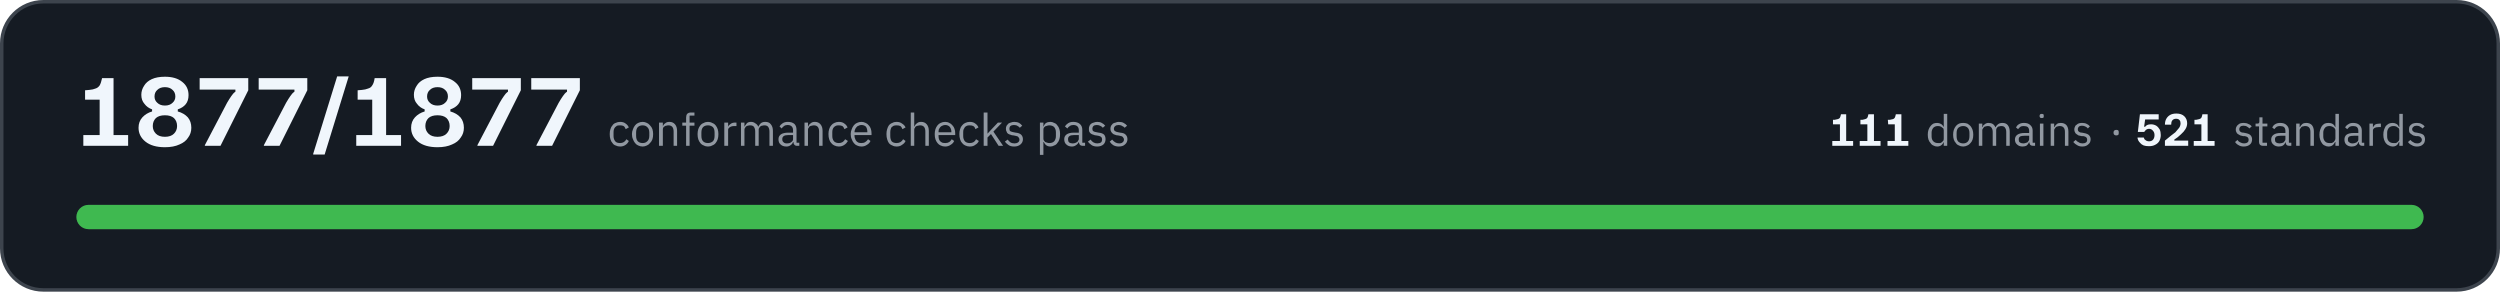
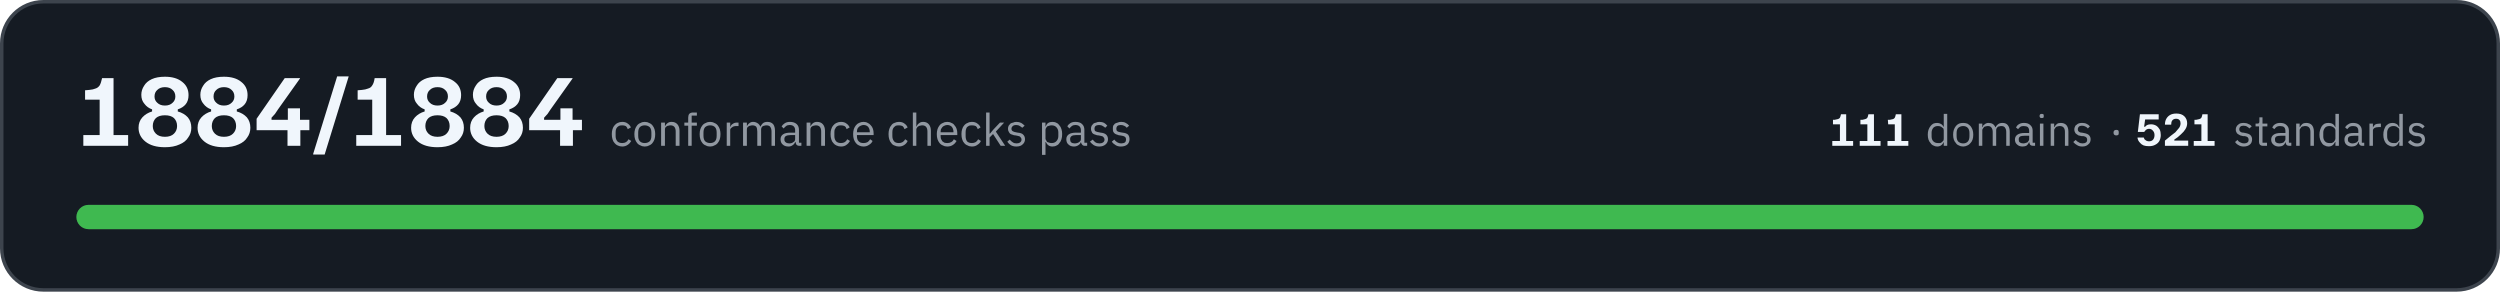
- <svg xmlns="http://www.w3.org/2000/svg" width="720" height="84" viewBox="0 0 7200 840" role="img" aria-label="All 1877 conformance checks pass, across 111 domains and 521 standards">
+ <svg xmlns="http://www.w3.org/2000/svg" width="720" height="84" viewBox="0 0 7200 840" role="img" aria-label="All 1884 conformance checks pass, across 111 domains and 521 standards">
  <rect x="5" y="5" width="7190" height="830" rx="120" fill="#151b23" stroke="#3d444d" stroke-width="10" />
-   <path fill="#f0f6fc" d="M240 420L240 389L287 389L287 287L245 287L245 260L257 259Q268 258 275 255Q282 253 287 246Q291 239 294 225L327 225L327 389L369 389L369 420L240 420ZM475 424Q439 424 419 408Q399 392 399 368Q399 350 410 338Q421 326 438 321L438 315Q424 310 416 299Q407 289 407 273Q407 259 415 247Q422 235 437 228Q452 221 475 221Q507 221 525 236Q543 250 543 274Q543 290 535 300Q527 310 512 315L512 321Q530 326 541 338Q551 350 551 368Q551 384 542 396Q534 409 517 416Q500 424 475 424ZM475 394Q492 394 501 385Q510 376 510 363Q510 349 501 340Q492 332 475 332Q458 332 449 340Q440 349 440 363Q440 376 449 385Q458 394 475 394ZM475 304Q489 304 497 296Q505 289 505 278Q505 266 497 259Q489 251 475 251Q461 251 453 259Q445 266 445 278Q445 289 453 296Q461 304 475 304ZM590 420L590 418L654 296Q661 284 666 277Q671 269 678 264L678 258L575 258L575 225L715 225L715 260L635 420L590 420ZM760 420L760 418L824 296Q831 284 836 277Q841 269 848 264L848 258L745 258L745 225L885 225L885 260L805 420L760 420ZM902 445L902 443L971 220L1004 220L1004 221L935 445L902 445ZM1026 420L1026 389L1072 389L1072 287L1030 287L1030 260L1042 259Q1053 258 1060 255Q1068 253 1072 246Q1077 239 1079 225L1112 225L1112 389L1155 389L1155 420L1026 420ZM1260 424Q1224 424 1204 408Q1184 392 1184 368Q1184 350 1195 338Q1206 326 1223 321L1223 315Q1209 310 1201 299Q1192 289 1192 273Q1192 259 1200 247Q1207 235 1222 228Q1237 221 1260 221Q1292 221 1310 236Q1328 250 1328 274Q1328 290 1320 300Q1312 310 1297 315L1297 321Q1315 326 1326 338Q1336 350 1336 368Q1336 384 1327 396Q1319 409 1302 416Q1285 424 1260 424ZM1260 394Q1277 394 1286 385Q1295 376 1295 363Q1295 349 1286 340Q1277 332 1260 332Q1243 332 1234 340Q1225 349 1225 363Q1225 376 1234 385Q1243 394 1260 394ZM1260 304Q1274 304 1282 296Q1290 289 1290 278Q1290 266 1282 259Q1274 251 1260 251Q1246 251 1238 259Q1230 266 1230 278Q1230 289 1238 296Q1246 304 1260 304ZM1375 420L1375 418L1439 296Q1446 284 1451 277Q1456 269 1463 264L1463 258L1360 258L1360 225L1500 225L1500 260L1420 420L1375 420ZM1545 420L1545 418L1609 296Q1616 284 1621 277Q1626 269 1633 264L1633 258L1530 258L1530 225L1670 225L1670 260L1590 420L1545 420Z" />
-   <path fill="#9198a1" d="M1786 422Q1779 422 1773 419Q1767 417 1764 412Q1760 408 1758 401Q1756 395 1756 386Q1756 378 1758 372Q1760 365 1764 361Q1767 356 1773 354Q1779 351 1786 351Q1796 351 1802 356Q1808 360 1811 367L1802 372Q1800 366 1796 363Q1792 361 1786 361Q1781 361 1777 362Q1774 364 1772 366Q1769 369 1768 373Q1767 376 1767 381L1767 392Q1767 401 1772 407Q1776 412 1786 412Q1798 412 1804 401L1811 406Q1808 413 1802 417Q1795 422 1786 422ZM1851 422Q1844 422 1838 419Q1833 417 1829 412Q1825 407 1823 401Q1820 395 1820 386Q1820 379 1823 372Q1825 366 1829 361Q1833 356 1838 354Q1844 351 1851 351Q1857 351 1863 354Q1868 356 1872 361Q1877 366 1879 372Q1881 379 1881 386Q1881 395 1879 401Q1877 407 1872 412Q1868 417 1863 419Q1857 422 1851 422ZM1851 412Q1859 412 1864 407Q1870 402 1870 391L1870 382Q1870 371 1864 366Q1859 361 1851 361Q1842 361 1837 366Q1832 371 1832 382L1832 391Q1832 402 1837 407Q1842 412 1851 412ZM1898 420L1898 353L1909 353L1909 364L1909 364Q1911 358 1916 355Q1920 351 1928 351Q1938 351 1944 358Q1950 365 1950 377L1950 420L1940 420L1940 379Q1940 361 1925 361Q1922 361 1919 362Q1916 362 1914 364Q1911 365 1910 368Q1909 370 1909 373L1909 420L1898 420ZM1976 362L1965 362L1965 353L1976 353L1976 339Q1976 332 1979 328Q1983 324 1990 324L2000 324L2000 333L1986 333L1986 353L2000 353L2000 362L1986 362L1986 420L1976 420L1976 362ZM2039 422Q2032 422 2027 419Q2021 417 2017 412Q2013 407 2011 401Q2009 395 2009 386Q2009 379 2011 372Q2013 366 2017 361Q2021 356 2027 354Q2032 351 2039 351Q2046 351 2051 354Q2057 356 2061 361Q2065 366 2067 372Q2069 379 2069 386Q2069 395 2067 401Q2065 407 2061 412Q2057 417 2051 419Q2046 422 2039 422ZM2039 412Q2047 412 2053 407Q2058 402 2058 391L2058 382Q2058 371 2053 366Q2047 361 2039 361Q2030 361 2025 366Q2020 371 2020 382L2020 391Q2020 402 2025 407Q2030 412 2039 412ZM2086 420L2086 353L2097 353L2097 365L2097 365Q2099 360 2104 357Q2109 353 2117 353L2121 353L2121 363L2115 363Q2106 363 2101 367Q2097 370 2097 374L2097 420L2086 420ZM2134 420L2134 353L2144 353L2144 364L2145 364Q2146 361 2148 359Q2149 357 2151 355Q2153 353 2156 352Q2159 351 2163 351Q2170 351 2175 355Q2181 358 2184 365L2184 365Q2186 360 2191 355Q2196 351 2204 351Q2215 351 2220 358Q2226 365 2226 377L2226 420L2216 420L2216 379Q2216 370 2212 365Q2209 361 2201 361Q2198 361 2195 362Q2192 362 2190 364Q2188 365 2187 368Q2185 370 2185 373L2185 420L2175 420L2175 379Q2175 370 2171 365Q2168 361 2160 361Q2157 361 2154 362Q2152 362 2149 364Q2147 365 2146 368Q2144 370 2144 373L2144 420L2134 420ZM2296 420Q2290 420 2288 417Q2285 414 2285 409L2284 409Q2282 415 2277 418Q2272 422 2265 422Q2254 422 2248 416Q2242 411 2242 401Q2242 392 2249 387Q2256 382 2271 382L2284 382L2284 375Q2284 368 2280 364Q2276 360 2268 360Q2262 360 2258 363Q2254 366 2251 370L2245 364Q2248 359 2254 355Q2260 351 2269 351Q2281 351 2288 357Q2294 363 2294 374L2294 411L2302 411L2302 420L2296 420ZM2266 413Q2270 413 2274 412Q2277 411 2279 409Q2281 408 2283 405Q2284 403 2284 400L2284 389L2270 389Q2261 389 2257 392Q2253 395 2253 400L2253 402Q2253 407 2257 410Q2260 413 2266 413ZM2317 420L2317 353L2327 353L2327 364L2328 364Q2330 358 2335 355Q2339 351 2347 351Q2357 351 2363 358Q2369 365 2369 377L2369 420L2359 420L2359 379Q2359 361 2344 361Q2341 361 2338 362Q2335 362 2332 364Q2330 365 2329 368Q2327 370 2327 373L2327 420L2317 420ZM2416 422Q2409 422 2403 419Q2398 417 2394 412Q2390 408 2388 401Q2386 395 2386 386Q2386 378 2388 372Q2390 365 2394 361Q2398 356 2403 354Q2409 351 2416 351Q2426 351 2432 356Q2438 360 2441 367L2432 372Q2430 366 2426 363Q2422 361 2416 361Q2411 361 2408 362Q2404 364 2402 366Q2399 369 2398 373Q2397 376 2397 381L2397 392Q2397 401 2402 407Q2407 412 2416 412Q2428 412 2434 401L2442 406Q2438 413 2432 417Q2425 422 2416 422ZM2481 422Q2474 422 2468 419Q2463 417 2459 412Q2455 407 2453 401Q2450 395 2450 386Q2450 379 2453 372Q2455 366 2459 361Q2463 356 2468 354Q2474 351 2481 351Q2487 351 2493 354Q2498 356 2502 361Q2506 365 2508 371Q2510 377 2510 384L2510 389L2461 389L2461 392Q2461 396 2463 400Q2464 404 2467 407Q2469 409 2473 411Q2477 412 2481 412Q2488 412 2492 409Q2497 406 2500 401L2507 406Q2504 413 2497 417Q2490 422 2481 422ZM2481 360Q2476 360 2473 362Q2469 363 2467 366Q2464 369 2463 372Q2461 376 2461 380L2461 381L2498 381L2498 380Q2498 371 2494 365Q2489 360 2481 360ZM2582 422Q2575 422 2570 419Q2564 417 2560 412Q2557 408 2555 401Q2553 395 2553 386Q2553 378 2555 372Q2557 365 2560 361Q2564 356 2570 354Q2575 351 2582 351Q2592 351 2598 356Q2605 360 2608 367L2599 372Q2597 366 2593 363Q2589 361 2582 361Q2578 361 2574 362Q2571 364 2568 366Q2566 369 2565 373Q2564 376 2564 381L2564 392Q2564 401 2568 407Q2573 412 2582 412Q2595 412 2601 401L2608 406Q2605 413 2598 417Q2592 422 2582 422ZM2623 324L2633 324L2633 364L2634 364Q2636 358 2641 355Q2645 351 2653 351Q2663 351 2669 358Q2675 365 2675 377L2675 420L2665 420L2665 379Q2665 361 2650 361Q2647 361 2644 362Q2641 362 2638 364Q2636 365 2635 368Q2633 370 2633 373L2633 420L2623 420L2623 324ZM2722 422Q2715 422 2709 419Q2704 417 2700 412Q2696 407 2694 401Q2692 395 2692 386Q2692 379 2694 372Q2696 366 2700 361Q2704 356 2709 354Q2715 351 2722 351Q2729 351 2734 354Q2739 356 2743 361Q2747 365 2749 371Q2751 377 2751 384L2751 389L2703 389L2703 392Q2703 396 2704 400Q2705 404 2708 407Q2710 409 2714 411Q2718 412 2723 412Q2729 412 2734 409Q2738 406 2741 401L2748 406Q2745 413 2738 417Q2731 422 2722 422ZM2722 360Q2718 360 2714 362Q2711 363 2708 366Q2706 369 2704 372Q2703 376 2703 380L2703 381L2740 381L2740 380Q2740 371 2735 365Q2730 360 2722 360ZM2793 422Q2786 422 2780 419Q2775 417 2771 412Q2767 408 2765 401Q2763 395 2763 386Q2763 378 2765 372Q2767 365 2771 361Q2775 356 2780 354Q2786 351 2793 351Q2803 351 2809 356Q2815 360 2818 367L2809 372Q2808 366 2803 363Q2799 361 2793 361Q2788 361 2785 362Q2781 364 2779 366Q2777 369 2775 373Q2774 376 2774 381L2774 392Q2774 401 2779 407Q2784 412 2793 412Q2806 412 2811 401L2819 406Q2816 413 2809 417Q2803 422 2793 422ZM2833 324L2844 324L2844 385L2844 385L2855 373L2874 353L2886 353L2861 379L2889 420L2876 420L2854 386L2844 396L2844 420L2833 420L2833 324ZM2921 422Q2911 422 2905 418Q2899 414 2894 408L2902 402Q2906 407 2910 410Q2915 413 2922 413Q2928 413 2932 410Q2936 407 2936 402Q2936 398 2933 395Q2931 392 2924 391L2919 390Q2914 390 2910 388Q2906 387 2903 385Q2900 383 2899 379Q2897 376 2897 371Q2897 366 2899 362Q2901 359 2904 356Q2907 354 2911 353Q2916 351 2921 351Q2929 351 2935 354Q2940 357 2944 362L2937 368Q2935 365 2931 363Q2927 360 2920 360Q2914 360 2910 363Q2907 366 2907 371Q2907 376 2910 378Q2914 380 2920 381L2925 382Q2936 383 2941 388Q2946 393 2946 401Q2946 410 2939 416Q2932 422 2921 422ZM2995 353L3005 353L3005 364L3006 364Q3008 357 3013 354Q3018 351 3025 351Q3031 351 3036 354Q3042 356 3045 361Q3049 365 3051 372Q3053 378 3053 386Q3053 395 3051 401Q3049 408 3045 412Q3042 417 3036 419Q3031 422 3025 422Q3012 422 3006 409L3005 409L3005 446L2995 446L2995 353ZM3022 412Q3031 412 3036 407Q3041 401 3041 392L3041 381Q3041 372 3036 366Q3031 361 3022 361Q3019 361 3016 362Q3012 363 3010 364Q3008 366 3006 368Q3005 371 3005 374L3005 399Q3005 402 3006 404Q3008 407 3010 409Q3012 410 3016 411Q3019 412 3022 412ZM3119 420Q3113 420 3110 417Q3108 414 3107 409L3107 409Q3104 415 3099 418Q3094 422 3087 422Q3077 422 3071 416Q3065 411 3065 401Q3065 392 3072 387Q3079 382 3093 382L3107 382L3107 375Q3107 368 3103 364Q3099 360 3091 360Q3085 360 3081 363Q3076 366 3074 370L3067 364Q3070 359 3076 355Q3082 351 3091 351Q3103 351 3110 357Q3117 363 3117 374L3117 411L3125 411L3125 420L3119 420ZM3089 413Q3093 413 3096 412Q3099 411 3102 409Q3104 408 3105 405Q3107 403 3107 400L3107 389L3093 389Q3084 389 3080 392Q3076 395 3076 400L3076 402Q3076 407 3079 410Q3083 413 3089 413ZM3160 422Q3150 422 3144 418Q3138 414 3133 408L3141 402Q3144 407 3149 410Q3154 413 3160 413Q3167 413 3171 410Q3174 407 3174 402Q3174 398 3172 395Q3169 392 3163 391L3157 390Q3153 390 3149 388Q3145 387 3142 385Q3139 383 3137 379Q3136 376 3136 371Q3136 366 3138 362Q3139 359 3143 356Q3146 354 3150 353Q3155 351 3160 351Q3168 351 3173 354Q3179 357 3183 362L3176 368Q3174 365 3170 363Q3165 360 3159 360Q3152 360 3149 363Q3146 366 3146 371Q3146 376 3149 378Q3152 380 3159 381L3164 382Q3175 383 3180 388Q3184 393 3184 401Q3184 410 3178 416Q3171 422 3160 422ZM3222 422Q3213 422 3206 418Q3200 414 3196 408L3203 402Q3207 407 3212 410Q3217 413 3223 413Q3230 413 3233 410Q3237 407 3237 402Q3237 398 3234 395Q3232 392 3225 391L3220 390Q3215 390 3211 388Q3207 387 3205 385Q3202 383 3200 379Q3198 376 3198 371Q3198 366 3200 362Q3202 359 3205 356Q3208 354 3213 353Q3217 351 3222 351Q3231 351 3236 354Q3242 357 3246 362L3239 368Q3237 365 3232 363Q3228 360 3222 360Q3215 360 3212 363Q3208 366 3208 371Q3208 376 3212 378Q3215 380 3221 381L3226 382Q3238 383 3242 388Q3247 393 3247 401Q3247 410 3240 416Q3234 422 3222 422Z" />
+   <path fill="#f0f6fc" d="M240 420L240 389L287 389L287 287L245 287L245 260L257 259Q268 258 275 255Q282 253 287 246Q291 239 294 225L327 225L327 389L369 389L369 420L240 420ZM475 424Q439 424 419 408Q399 392 399 368Q399 350 410 338Q421 326 438 321L438 315Q424 310 416 299Q407 289 407 273Q407 259 415 247Q422 235 437 228Q452 221 475 221Q507 221 525 236Q543 250 543 274Q543 290 535 300Q527 310 512 315L512 321Q530 326 541 338Q551 350 551 368Q551 384 542 396Q534 409 517 416Q500 424 475 424ZM475 394Q492 394 501 385Q510 376 510 363Q510 349 501 340Q492 332 475 332Q458 332 449 340Q440 349 440 363Q440 376 449 385Q458 394 475 394ZM475 304Q489 304 497 296Q505 289 505 278Q505 266 497 259Q489 251 475 251Q461 251 453 259Q445 266 445 278Q445 289 453 296Q461 304 475 304ZM645 424Q609 424 589 408Q569 392 569 368Q569 350 580 338Q591 326 608 321L608 315Q594 310 586 299Q577 289 577 273Q577 259 585 247Q592 235 607 228Q622 221 645 221Q677 221 695 236Q713 250 713 274Q713 290 705 300Q697 310 682 315L682 321Q700 326 711 338Q721 350 721 368Q721 384 712 396Q704 409 687 416Q670 424 645 424ZM645 394Q662 394 671 385Q680 376 680 363Q680 349 671 340Q662 332 645 332Q628 332 619 340Q610 349 610 363Q610 376 619 385Q628 394 645 394ZM645 304Q659 304 667 296Q675 289 675 278Q675 266 667 259Q659 251 645 251Q631 251 623 259Q615 266 615 278Q615 289 623 296Q631 304 645 304ZM739 375L739 342L820 225L864 225L864 226L800 316Q796 322 792 328Q788 333 782 339L782 345L891 345L891 375L739 375ZM828 420L828 360L829 360L829 312L864 312L864 360L865 360L865 420L828 420ZM902 445L902 443L971 220L1004 220L1004 221L935 445L902 445ZM1026 420L1026 389L1072 389L1072 287L1030 287L1030 260L1042 259Q1053 258 1060 255Q1068 253 1072 246Q1077 239 1079 225L1112 225L1112 389L1155 389L1155 420L1026 420ZM1260 424Q1224 424 1204 408Q1184 392 1184 368Q1184 350 1195 338Q1206 326 1223 321L1223 315Q1209 310 1201 299Q1192 289 1192 273Q1192 259 1200 247Q1207 235 1222 228Q1237 221 1260 221Q1292 221 1310 236Q1328 250 1328 274Q1328 290 1320 300Q1312 310 1297 315L1297 321Q1315 326 1326 338Q1336 350 1336 368Q1336 384 1327 396Q1319 409 1302 416Q1285 424 1260 424ZM1260 394Q1277 394 1286 385Q1295 376 1295 363Q1295 349 1286 340Q1277 332 1260 332Q1243 332 1234 340Q1225 349 1225 363Q1225 376 1234 385Q1243 394 1260 394ZM1260 304Q1274 304 1282 296Q1290 289 1290 278Q1290 266 1282 259Q1274 251 1260 251Q1246 251 1238 259Q1230 266 1230 278Q1230 289 1238 296Q1246 304 1260 304ZM1430 424Q1394 424 1374 408Q1354 392 1354 368Q1354 350 1365 338Q1376 326 1393 321L1393 315Q1379 310 1371 299Q1362 289 1362 273Q1362 259 1370 247Q1377 235 1392 228Q1407 221 1430 221Q1462 221 1480 236Q1498 250 1498 274Q1498 290 1490 300Q1482 310 1467 315L1467 321Q1485 326 1496 338Q1506 350 1506 368Q1506 384 1497 396Q1489 409 1472 416Q1455 424 1430 424ZM1430 394Q1447 394 1456 385Q1465 376 1465 363Q1465 349 1456 340Q1447 332 1430 332Q1413 332 1404 340Q1395 349 1395 363Q1395 376 1404 385Q1413 394 1430 394ZM1430 304Q1444 304 1452 296Q1460 289 1460 278Q1460 266 1452 259Q1444 251 1430 251Q1416 251 1408 259Q1400 266 1400 278Q1400 289 1408 296Q1416 304 1430 304ZM1524 375L1524 342L1605 225L1649 225L1649 226L1585 316Q1581 322 1577 328Q1573 333 1567 339L1567 345L1676 345L1676 375L1524 375ZM1613 420L1613 360L1614 360L1614 312L1649 312L1649 360L1650 360L1650 420L1613 420Z" />
+   <path fill="#9198a1" d="M1792 422Q1785 422 1779 419Q1774 417 1770 412Q1766 408 1764 401Q1762 395 1762 386Q1762 378 1764 372Q1766 365 1770 361Q1774 356 1779 354Q1785 351 1792 351Q1802 351 1808 356Q1814 360 1817 367L1808 372Q1806 366 1802 363Q1798 361 1792 361Q1787 361 1784 362Q1780 364 1778 366Q1775 369 1774 373Q1773 376 1773 381L1773 392Q1773 401 1778 407Q1783 412 1792 412Q1805 412 1810 401L1818 406Q1814 413 1808 417Q1801 422 1792 422ZM1857 422Q1850 422 1845 419Q1839 417 1835 412Q1831 407 1829 401Q1827 395 1827 386Q1827 379 1829 372Q1831 366 1835 361Q1839 356 1845 354Q1850 351 1857 351Q1864 351 1869 354Q1875 356 1879 361Q1883 366 1885 372Q1887 379 1887 386Q1887 395 1885 401Q1883 407 1879 412Q1875 417 1869 419Q1864 422 1857 422ZM1857 412Q1865 412 1871 407Q1876 402 1876 391L1876 382Q1876 371 1871 366Q1865 361 1857 361Q1848 361 1843 366Q1838 371 1838 382L1838 391Q1838 402 1843 407Q1848 412 1857 412ZM1904 420L1904 353L1915 353L1915 364L1915 364Q1918 358 1922 355Q1927 351 1934 351Q1945 351 1951 358Q1957 365 1957 377L1957 420L1946 420L1946 379Q1946 361 1931 361Q1928 361 1925 362Q1922 362 1920 364Q1917 365 1916 368Q1915 370 1915 373L1915 420L1904 420ZM1982 362L1971 362L1971 353L1982 353L1982 339Q1982 332 1985 328Q1989 324 1996 324L2007 324L2007 333L1992 333L1992 353L2007 353L2007 362L1992 362L1992 420L1982 420L1982 362ZM2045 422Q2038 422 2033 419Q2027 417 2023 412Q2019 407 2017 401Q2015 395 2015 386Q2015 379 2017 372Q2019 366 2023 361Q2027 356 2033 354Q2038 351 2045 351Q2052 351 2057 354Q2063 356 2067 361Q2071 366 2073 372Q2075 379 2075 386Q2075 395 2073 401Q2071 407 2067 412Q2063 417 2057 419Q2052 422 2045 422ZM2045 412Q2054 412 2059 407Q2064 402 2064 391L2064 382Q2064 371 2059 366Q2054 361 2045 361Q2037 361 2031 366Q2026 371 2026 382L2026 391Q2026 402 2031 407Q2037 412 2045 412ZM2093 420L2093 353L2103 353L2103 365L2104 365Q2105 360 2110 357Q2115 353 2123 353L2127 353L2127 363L2121 363Q2112 363 2108 367Q2103 370 2103 374L2103 420L2093 420ZM2140 420L2140 353L2151 353L2151 364L2151 364Q2152 361 2154 359Q2155 357 2158 355Q2160 353 2163 352Q2165 351 2169 351Q2176 351 2182 355Q2187 358 2190 365L2190 365Q2192 360 2197 355Q2202 351 2210 351Q2221 351 2227 358Q2232 365 2232 377L2232 420L2222 420L2222 379Q2222 370 2218 365Q2215 361 2207 361Q2204 361 2201 362Q2199 362 2196 364Q2194 365 2193 368Q2192 370 2192 373L2192 420L2181 420L2181 379Q2181 370 2178 365Q2174 361 2167 361Q2164 361 2161 362Q2158 362 2156 364Q2153 365 2152 368Q2151 370 2151 373L2151 420L2140 420ZM2303 420Q2297 420 2294 417Q2292 414 2291 409L2290 409Q2288 415 2283 418Q2278 422 2271 422Q2260 422 2254 416Q2248 411 2248 401Q2248 392 2255 387Q2262 382 2277 382L2290 382L2290 375Q2290 368 2286 364Q2282 360 2274 360Q2268 360 2264 363Q2260 366 2257 370L2251 364Q2254 359 2260 355Q2266 351 2275 351Q2287 351 2294 357Q2301 363 2301 374L2301 411L2308 411L2308 420L2303 420ZM2273 413Q2277 413 2280 412Q2283 411 2285 409Q2288 408 2289 405Q2290 403 2290 400L2290 389L2277 389Q2268 389 2263 392Q2259 395 2259 400L2259 402Q2259 407 2263 410Q2267 413 2273 413ZM2323 420L2323 353L2334 353L2334 364L2334 364Q2337 358 2341 355Q2346 351 2353 351Q2364 351 2370 358Q2376 365 2376 377L2376 420L2365 420L2365 379Q2365 361 2350 361Q2347 361 2344 362Q2341 362 2339 364Q2336 365 2335 368Q2334 370 2334 373L2334 420L2323 420ZM2422 422Q2415 422 2409 419Q2404 417 2400 412Q2396 408 2394 401Q2392 395 2392 386Q2392 378 2394 372Q2396 365 2400 361Q2404 356 2409 354Q2415 351 2422 351Q2432 351 2438 356Q2444 360 2447 367L2438 372Q2437 366 2432 363Q2428 361 2422 361Q2417 361 2414 362Q2410 364 2408 366Q2406 369 2404 373Q2403 376 2403 381L2403 392Q2403 401 2408 407Q2413 412 2422 412Q2435 412 2440 401L2448 406Q2444 413 2438 417Q2432 422 2422 422ZM2487 422Q2480 422 2474 419Q2469 417 2465 412Q2461 407 2459 401Q2457 395 2457 386Q2457 379 2459 372Q2461 366 2465 361Q2469 356 2474 354Q2480 351 2487 351Q2494 351 2499 354Q2504 356 2508 361Q2512 365 2514 371Q2516 377 2516 384L2516 389L2468 389L2468 392Q2468 396 2469 400Q2470 404 2473 407Q2475 409 2479 411Q2483 412 2488 412Q2494 412 2499 409Q2503 406 2506 401L2513 406Q2510 413 2503 417Q2496 422 2487 422ZM2487 360Q2483 360 2479 362Q2476 363 2473 366Q2470 369 2469 372Q2468 376 2468 380L2468 381L2505 381L2505 380Q2505 371 2500 365Q2495 360 2487 360ZM2589 422Q2582 422 2576 419Q2570 417 2567 412Q2563 408 2561 401Q2559 395 2559 386Q2559 378 2561 372Q2563 365 2567 361Q2570 356 2576 354Q2582 351 2589 351Q2599 351 2605 356Q2611 360 2614 367L2605 372Q2603 366 2599 363Q2595 361 2589 361Q2584 361 2580 362Q2577 364 2575 366Q2572 369 2571 373Q2570 376 2570 381L2570 392Q2570 401 2575 407Q2579 412 2589 412Q2601 412 2607 401L2614 406Q2611 413 2605 417Q2598 422 2589 422ZM2629 324L2639 324L2639 364L2640 364Q2642 358 2647 355Q2651 351 2659 351Q2669 351 2675 358Q2681 365 2681 377L2681 420L2671 420L2671 379Q2671 361 2656 361Q2653 361 2650 362Q2647 362 2645 364Q2642 365 2641 368Q2639 370 2639 373L2639 420L2629 420L2629 324ZM2728 422Q2721 422 2716 419Q2710 417 2706 412Q2702 407 2700 401Q2698 395 2698 386Q2698 379 2700 372Q2702 366 2706 361Q2710 356 2716 354Q2721 351 2728 351Q2735 351 2740 354Q2746 356 2749 361Q2753 365 2755 371Q2757 377 2757 384L2757 389L2709 389L2709 392Q2709 396 2710 400Q2712 404 2714 407Q2717 409 2720 411Q2724 412 2729 412Q2735 412 2740 409Q2745 406 2747 401L2755 406Q2751 413 2745 417Q2738 422 2728 422ZM2728 360Q2724 360 2720 362Q2717 363 2714 366Q2712 369 2710 372Q2709 376 2709 380L2709 381L2746 381L2746 380Q2746 371 2741 365Q2736 360 2728 360ZM2799 422Q2792 422 2787 419Q2781 417 2777 412Q2773 408 2771 401Q2769 395 2769 386Q2769 378 2771 372Q2773 365 2777 361Q2781 356 2787 354Q2792 351 2799 351Q2809 351 2815 356Q2821 360 2824 367L2816 372Q2814 366 2810 363Q2806 361 2799 361Q2795 361 2791 362Q2788 364 2785 366Q2783 369 2782 373Q2781 376 2781 381L2781 392Q2781 401 2785 407Q2790 412 2799 412Q2812 412 2817 401L2825 406Q2822 413 2815 417Q2809 422 2799 422ZM2840 324L2850 324L2850 385L2851 385L2861 373L2880 353L2892 353L2868 379L2895 420L2882 420L2860 386L2850 396L2850 420L2840 420L2840 324ZM2927 422Q2918 422 2911 418Q2905 414 2901 408L2908 402Q2912 407 2917 410Q2921 413 2928 413Q2934 413 2938 410Q2942 407 2942 402Q2942 398 2939 395Q2937 392 2930 391L2925 390Q2920 390 2916 388Q2912 387 2909 385Q2907 383 2905 379Q2903 376 2903 371Q2903 366 2905 362Q2907 359 2910 356Q2913 354 2918 353Q2922 351 2927 351Q2935 351 2941 354Q2946 357 2951 362L2944 368Q2941 365 2937 363Q2933 360 2926 360Q2920 360 2917 363Q2913 366 2913 371Q2913 376 2917 378Q2920 380 2926 381L2931 382Q2943 383 2947 388Q2952 393 2952 401Q2952 410 2945 416Q2939 422 2927 422ZM3001 353L3011 353L3011 364L3012 364Q3014 357 3019 354Q3024 351 3031 351Q3038 351 3043 354Q3048 356 3051 361Q3055 365 3057 372Q3059 378 3059 386Q3059 395 3057 401Q3055 408 3051 412Q3048 417 3043 419Q3038 422 3031 422Q3018 422 3012 409L3011 409L3011 446L3001 446L3001 353ZM3029 412Q3037 412 3042 407Q3048 401 3048 392L3048 381Q3048 372 3042 366Q3037 361 3029 361Q3025 361 3022 362Q3019 363 3016 364Q3014 366 3013 368Q3011 371 3011 374L3011 399Q3011 402 3013 404Q3014 407 3016 409Q3019 410 3022 411Q3025 412 3029 412ZM3125 420Q3119 420 3117 417Q3114 414 3113 409L3113 409Q3111 415 3106 418Q3100 422 3093 422Q3083 422 3077 416Q3071 411 3071 401Q3071 392 3078 387Q3085 382 3100 382L3113 382L3113 375Q3113 368 3109 364Q3105 360 3097 360Q3091 360 3087 363Q3083 366 3080 370L3074 364Q3076 359 3082 355Q3088 351 3097 351Q3110 351 3116 357Q3123 363 3123 374L3123 411L3131 411L3131 420L3125 420ZM3095 413Q3099 413 3102 412Q3106 411 3108 409Q3110 408 3112 405Q3113 403 3113 400L3113 389L3099 389Q3090 389 3086 392Q3082 395 3082 400L3082 402Q3082 407 3085 410Q3089 413 3095 413ZM3166 422Q3157 422 3150 418Q3144 414 3139 408L3147 402Q3151 407 3155 410Q3160 413 3167 413Q3173 413 3177 410Q3181 407 3181 402Q3181 398 3178 395Q3176 392 3169 391L3164 390Q3159 390 3155 388Q3151 387 3148 385Q3145 383 3144 379Q3142 376 3142 371Q3142 366 3144 362Q3146 359 3149 356Q3152 354 3157 353Q3161 351 3166 351Q3174 351 3180 354Q3185 357 3189 362L3183 368Q3180 365 3176 363Q3172 360 3165 360Q3159 360 3155 363Q3152 366 3152 371Q3152 376 3155 378Q3159 380 3165 381L3170 382Q3181 383 3186 388Q3191 393 3191 401Q3191 410 3184 416Q3177 422 3166 422ZM3228 422Q3219 422 3213 418Q3206 414 3202 408L3209 402Q3213 407 3218 410Q3223 413 3229 413Q3236 413 3240 410Q3243 407 3243 402Q3243 398 3241 395Q3238 392 3232 391L3226 390Q3222 390 3218 388Q3214 387 3211 385Q3208 383 3206 379Q3205 376 3205 371Q3205 366 3206 362Q3208 359 3211 356Q3215 354 3219 353Q3223 351 3229 351Q3237 351 3242 354Q3248 357 3252 362L3245 368Q3243 365 3239 363Q3234 360 3228 360Q3221 360 3218 363Q3215 366 3215 371Q3215 376 3218 378Q3221 380 3227 381L3233 382Q3244 383 3249 388Q3253 393 3253 401Q3253 410 3247 416Q3240 422 3228 422Z" />
  <path fill="#f0f6fc" d="M5277 420L5277 406L5299 406L5299 358L5279 358L5279 345L5284 345Q5290 344 5293 343Q5297 342 5299 339Q5301 335 5302 329L5317 329L5317 406L5337 406L5337 420L5277 420ZM5356 420L5356 406L5378 406L5378 358L5358 358L5358 345L5364 345Q5369 344 5372 343Q5376 342 5378 339Q5380 335 5381 329L5397 329L5397 406L5416 406L5416 420L5356 420ZM5436 420L5436 406L5457 406L5457 358L5438 358L5437 345L5443 345Q5448 344 5452 343Q5455 342 5457 339Q5459 335 5460 329L5476 329L5476 406L5496 406L5496 420L5436 420Z" />
  <path fill="#9198a1" d="M5598 409L5598 409Q5592 422 5579 422Q5573 422 5568 419Q5563 417 5560 412Q5556 408 5554 402Q5552 396 5552 388Q5552 380 5554 374Q5556 368 5560 363Q5563 359 5568 356Q5573 354 5579 354Q5585 354 5590 357Q5595 360 5598 366L5598 366L5598 328L5608 328L5608 420L5598 420L5598 409ZM5581 412Q5585 412 5588 412Q5591 411 5593 409Q5595 407 5597 405Q5598 402 5598 399L5598 375Q5598 373 5597 370Q5595 368 5593 367Q5591 365 5588 364Q5585 363 5581 363Q5573 363 5568 368Q5563 374 5563 382L5563 393Q5563 402 5568 407Q5573 412 5581 412ZM5654 422Q5647 422 5642 419Q5636 417 5633 412Q5629 408 5627 402Q5625 396 5625 388Q5625 380 5627 374Q5629 368 5633 363Q5636 359 5642 356Q5647 354 5654 354Q5660 354 5666 356Q5671 359 5675 363Q5679 368 5681 374Q5683 380 5683 388Q5683 396 5681 402Q5679 408 5675 412Q5671 417 5666 419Q5660 422 5654 422ZM5654 413Q5662 413 5667 408Q5672 403 5672 392L5672 383Q5672 373 5667 368Q5662 363 5654 363Q5646 363 5640 368Q5635 373 5635 383L5635 392Q5635 403 5640 408Q5646 413 5654 413ZM5699 420L5699 356L5709 356L5709 366L5710 366Q5711 363 5712 361Q5714 359 5716 358Q5718 356 5721 355Q5723 354 5727 354Q5734 354 5739 357Q5744 360 5747 367L5747 367Q5749 362 5754 358Q5759 354 5767 354Q5777 354 5782 360Q5788 367 5788 379L5788 420L5778 420L5778 380Q5778 372 5774 367Q5771 363 5764 363Q5761 363 5758 364Q5755 364 5753 366Q5751 368 5750 370Q5749 372 5749 375L5749 420L5739 420L5739 380Q5739 372 5735 367Q5732 363 5725 363Q5722 363 5719 364Q5716 364 5714 366Q5712 368 5711 370Q5709 372 5709 375L5709 420L5699 420ZM5855 420Q5850 420 5847 417Q5845 414 5844 409L5844 409Q5841 416 5837 419Q5832 422 5825 422Q5815 422 5809 416Q5803 411 5803 402Q5803 393 5810 388Q5817 383 5831 383L5844 383L5844 377Q5844 370 5840 366Q5836 363 5828 363Q5822 363 5819 365Q5815 368 5812 372L5806 367Q5809 361 5814 358Q5820 354 5829 354Q5841 354 5847 360Q5854 366 5854 376L5854 411L5861 411L5861 420L5855 420ZM5827 413Q5830 413 5833 412Q5837 411 5839 410Q5841 408 5842 406Q5844 404 5844 401L5844 391L5830 391Q5822 391 5818 393Q5814 396 5814 400L5814 403Q5814 408 5817 410Q5821 413 5827 413ZM5880 340Q5877 340 5876 339Q5874 337 5874 335L5874 333Q5874 331 5876 329Q5877 328 5880 328Q5883 328 5885 329Q5886 331 5886 333L5886 335Q5886 337 5885 339Q5883 340 5880 340ZM5875 356L5885 356L5885 420L5875 420L5875 356ZM5906 420L5906 356L5916 356L5916 366L5917 366Q5919 361 5924 357Q5928 354 5935 354Q5945 354 5951 360Q5957 367 5957 379L5957 420L5947 420L5947 380Q5947 363 5932 363Q5929 363 5926 364Q5924 364 5921 366Q5919 368 5918 370Q5916 372 5916 375L5916 420L5906 420ZM5997 422Q5988 422 5982 418Q5976 415 5971 409L5978 403Q5982 408 5987 410Q5991 413 5998 413Q6004 413 6008 410Q6011 408 6011 402Q6011 399 6009 396Q6006 393 6000 392L5995 392Q5990 391 5986 390Q5983 388 5980 386Q5977 384 5976 381Q5974 378 5974 373Q5974 368 5976 365Q5977 361 5981 359Q5984 356 5988 355Q5992 354 5997 354Q6005 354 6010 357Q6015 359 6019 364L6013 370Q6011 367 6007 365Q6002 362 5996 362Q5990 362 5987 365Q5984 368 5984 372Q5984 377 5987 379Q5990 382 5996 382L6001 383Q6012 385 6016 389Q6021 394 6021 401Q6021 411 6014 416Q6008 422 5997 422Z" />
  <path fill="#9198a1" d="M6095 390Q6091 390 6089 388Q6087 386 6087 383L6087 381Q6087 378 6089 376Q6091 374 6095 374Q6099 374 6101 376Q6102 378 6102 381L6102 383Q6102 386 6101 388Q6099 390 6095 390Z" />
  <path fill="#f0f6fc" d="M6189 421Q6180 421 6174 419Q6167 416 6164 412Q6160 408 6158 404Q6156 399 6156 396L6174 396Q6175 398 6176 401Q6178 403 6181 405Q6185 407 6189 407Q6197 407 6201 402Q6205 397 6205 389Q6205 381 6200 376Q6196 371 6189 371Q6185 371 6182 373Q6179 374 6178 377Q6176 379 6175 380L6157 380L6163 329L6217 329L6217 344L6178 344L6175 365L6178 365Q6180 362 6184 360Q6188 358 6195 358Q6203 358 6210 362Q6216 366 6220 373Q6223 380 6223 389Q6223 398 6219 406Q6215 413 6207 417Q6200 421 6189 421ZM6235 420L6235 405Q6245 397 6252 391Q6260 385 6265 381Q6272 373 6276 368Q6280 362 6280 355Q6280 349 6277 346Q6274 342 6267 342Q6260 342 6256 347Q6253 351 6253 359L6235 359Q6235 349 6239 342Q6243 335 6250 331Q6257 327 6268 327Q6283 327 6291 335Q6299 343 6299 355Q6299 364 6294 372Q6290 379 6281 387Q6277 391 6272 395Q6267 399 6262 402L6262 405L6302 405L6302 420L6235 420ZM6318 420L6318 406L6340 406L6340 358L6320 358L6320 345L6325 345Q6331 344 6334 343Q6338 342 6340 339Q6342 335 6343 329L6358 329L6358 406L6378 406L6378 420L6318 420Z" />
  <path fill="#9198a1" d="M6462 422Q6453 422 6447 418Q6441 415 6437 409L6444 403Q6447 408 6452 410Q6457 413 6463 413Q6469 413 6473 410Q6476 408 6476 402Q6476 399 6474 396Q6471 393 6465 392L6460 392Q6455 391 6452 390Q6448 388 6445 386Q6442 384 6441 381Q6439 378 6439 373Q6439 368 6441 365Q6443 361 6446 359Q6449 356 6453 355Q6457 354 6462 354Q6470 354 6475 357Q6481 359 6485 364L6478 370Q6476 367 6472 365Q6468 362 6461 362Q6455 362 6452 365Q6449 368 6449 372Q6449 377 6452 379Q6455 382 6461 382L6466 383Q6477 385 6481 389Q6486 394 6486 401Q6486 411 6480 416Q6473 422 6462 422ZM6517 420Q6512 420 6509 417Q6506 414 6506 409L6506 364L6496 364L6496 356L6502 356Q6505 356 6506 354Q6507 353 6507 350L6507 338L6516 338L6516 356L6530 356L6530 364L6516 364L6516 411L6529 411L6529 420L6517 420ZM6593 420Q6588 420 6585 417Q6583 414 6582 409L6582 409Q6580 416 6575 419Q6570 422 6563 422Q6553 422 6547 416Q6541 411 6541 402Q6541 393 6548 388Q6555 383 6569 383L6582 383L6582 377Q6582 370 6578 366Q6574 363 6566 363Q6561 363 6557 365Q6553 368 6550 372L6544 367Q6547 361 6552 358Q6558 354 6567 354Q6579 354 6585 360Q6592 366 6592 376L6592 411L6599 411L6599 420L6593 420ZM6565 413Q6568 413 6572 412Q6575 411 6577 410Q6579 408 6580 406Q6582 404 6582 401L6582 391L6568 391Q6560 391 6556 393Q6552 396 6552 400L6552 403Q6552 408 6555 410Q6559 413 6565 413ZM6613 420L6613 356L6623 356L6623 366L6624 366Q6626 361 6631 357Q6635 354 6642 354Q6652 354 6658 360Q6664 367 6664 379L6664 420L6654 420L6654 380Q6654 363 6639 363Q6636 363 6633 364Q6630 364 6628 366Q6626 368 6625 370Q6623 372 6623 375L6623 420L6613 420ZM6726 409L6725 409Q6719 422 6706 422Q6700 422 6695 419Q6690 417 6687 412Q6684 408 6682 402Q6680 396 6680 388Q6680 380 6682 374Q6684 368 6687 363Q6690 359 6695 356Q6700 354 6706 354Q6713 354 6718 357Q6723 360 6725 366L6726 366L6726 328L6736 328L6736 420L6726 420L6726 409ZM6709 412Q6712 412 6715 412Q6718 411 6721 409Q6723 407 6724 405Q6726 402 6726 399L6726 375Q6726 373 6724 370Q6723 368 6721 367Q6718 365 6715 364Q6712 363 6709 363Q6700 363 6696 368Q6691 374 6691 382L6691 393Q6691 402 6696 407Q6700 412 6709 412ZM6804 420Q6798 420 6796 417Q6793 414 6793 409L6792 409Q6790 416 6785 419Q6780 422 6773 422Q6763 422 6757 416Q6752 411 6752 402Q6752 393 6758 388Q6765 383 6779 383L6792 383L6792 377Q6792 370 6788 366Q6784 363 6777 363Q6771 363 6767 365Q6763 368 6760 372L6754 367Q6757 361 6763 358Q6768 354 6777 354Q6789 354 6795 360Q6802 366 6802 376L6802 411L6809 411L6809 420L6804 420ZM6775 413Q6779 413 6782 412Q6785 411 6787 410Q6789 408 6791 406Q6792 404 6792 401L6792 391L6779 391Q6770 391 6766 393Q6762 396 6762 400L6762 403Q6762 408 6766 410Q6769 413 6775 413ZM6824 420L6824 356L6834 356L6834 367L6834 367Q6836 363 6840 359Q6845 356 6853 356L6857 356L6857 366L6851 366Q6843 366 6838 369Q6834 372 6834 376L6834 420L6824 420ZM6910 409L6909 409Q6904 422 6891 422Q6885 422 6880 419Q6875 417 6871 412Q6868 408 6866 402Q6864 396 6864 388Q6864 380 6866 374Q6868 368 6871 363Q6875 359 6880 356Q6885 354 6891 354Q6897 354 6902 357Q6907 360 6909 366L6910 366L6910 328L6920 328L6920 420L6910 420L6910 409ZM6893 412Q6897 412 6900 412Q6903 411 6905 409Q6907 407 6909 405Q6910 402 6910 399L6910 375Q6910 373 6909 370Q6907 368 6905 367Q6903 365 6900 364Q6897 363 6893 363Q6885 363 6880 368Q6875 374 6875 382L6875 393Q6875 402 6880 407Q6885 412 6893 412ZM6961 422Q6952 422 6946 418Q6939 415 6935 409L6942 403Q6946 408 6951 410Q6955 413 6961 413Q6968 413 6971 410Q6975 408 6975 402Q6975 399 6972 396Q6970 393 6964 392L6958 392Q6954 391 6950 390Q6947 388 6944 386Q6941 384 6939 381Q6938 378 6938 373Q6938 368 6939 365Q6941 361 6944 359Q6947 356 6952 355Q6956 354 6961 354Q6969 354 6974 357Q6979 359 6983 364L6977 370Q6974 367 6970 365Q6966 362 6960 362Q6954 362 6951 365Q6947 368 6947 372Q6947 377 6951 379Q6954 382 6960 382L6965 383Q6976 385 6980 389Q6984 394 6984 401Q6984 411 6978 416Q6972 422 6961 422Z" />
  <clipPath id="bar">
    <rect x="220" y="590" width="6760" height="70" rx="35" />
  </clipPath>
  <g clip-path="url(#bar)">
    <rect x="220" y="590" width="6760" height="70" fill="#262c36" />
    <rect x="220" y="590" width="6760" height="70" fill="#3fb950" />
  </g>
</svg>
